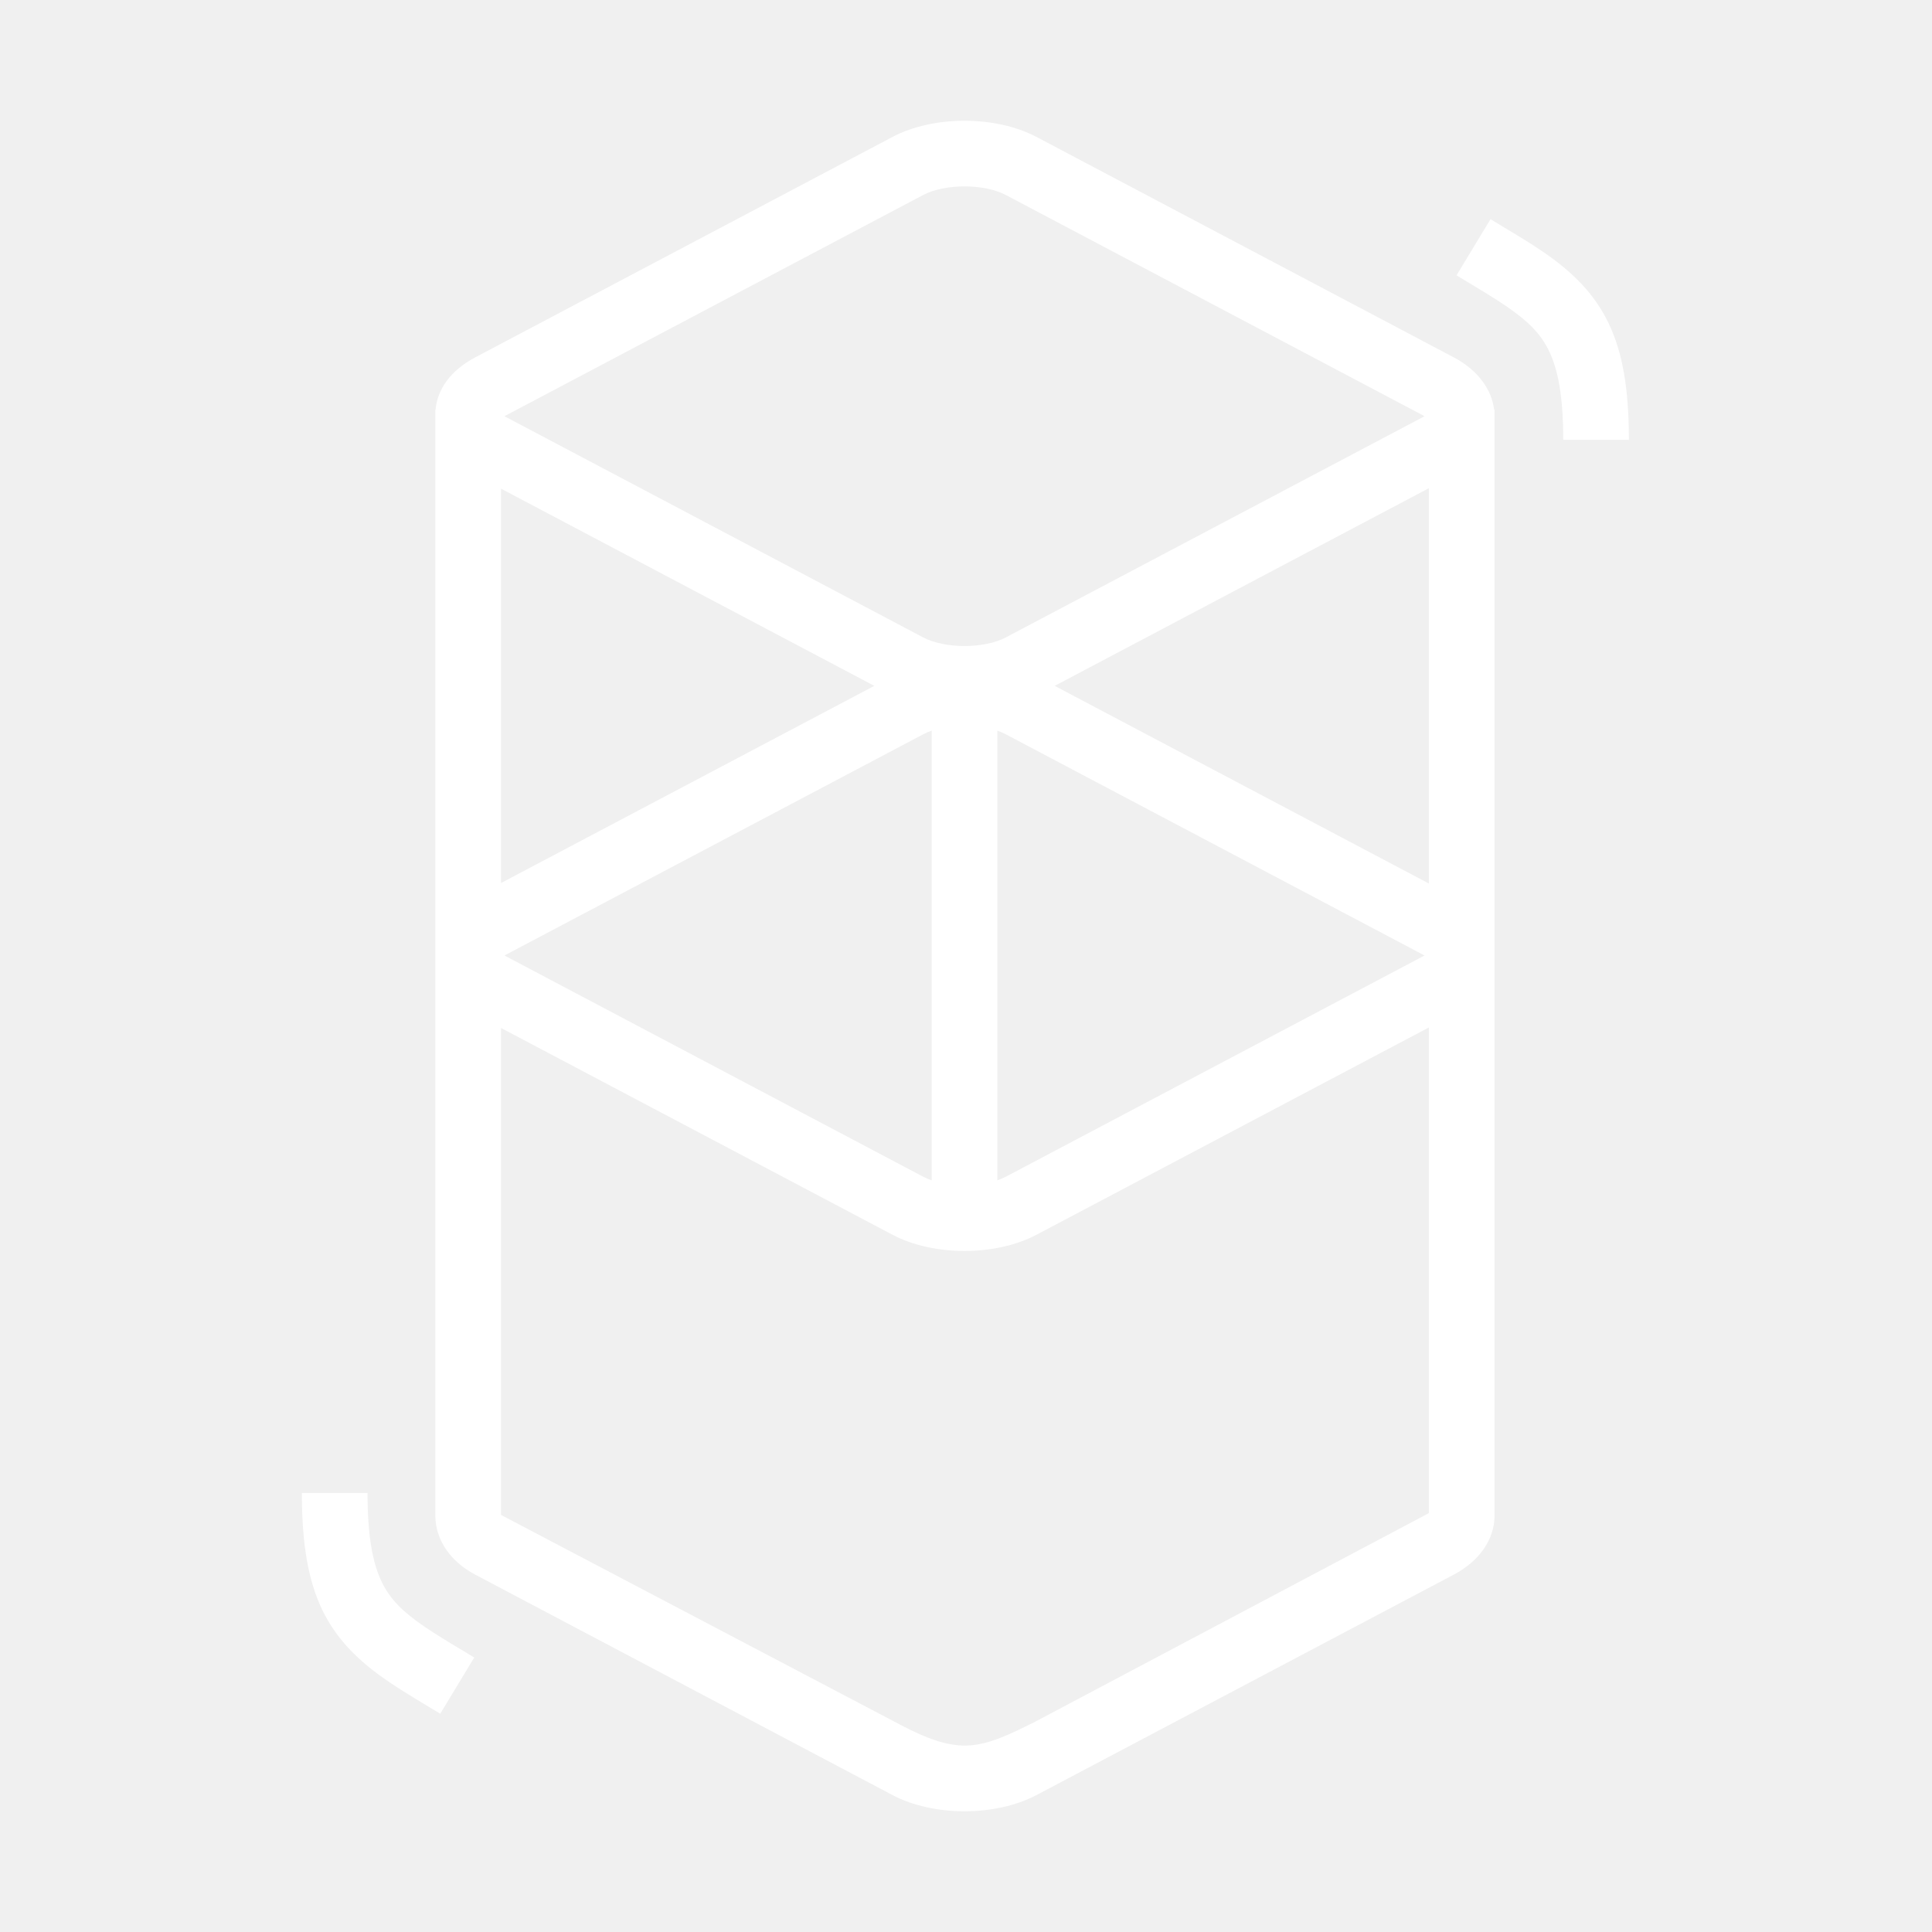
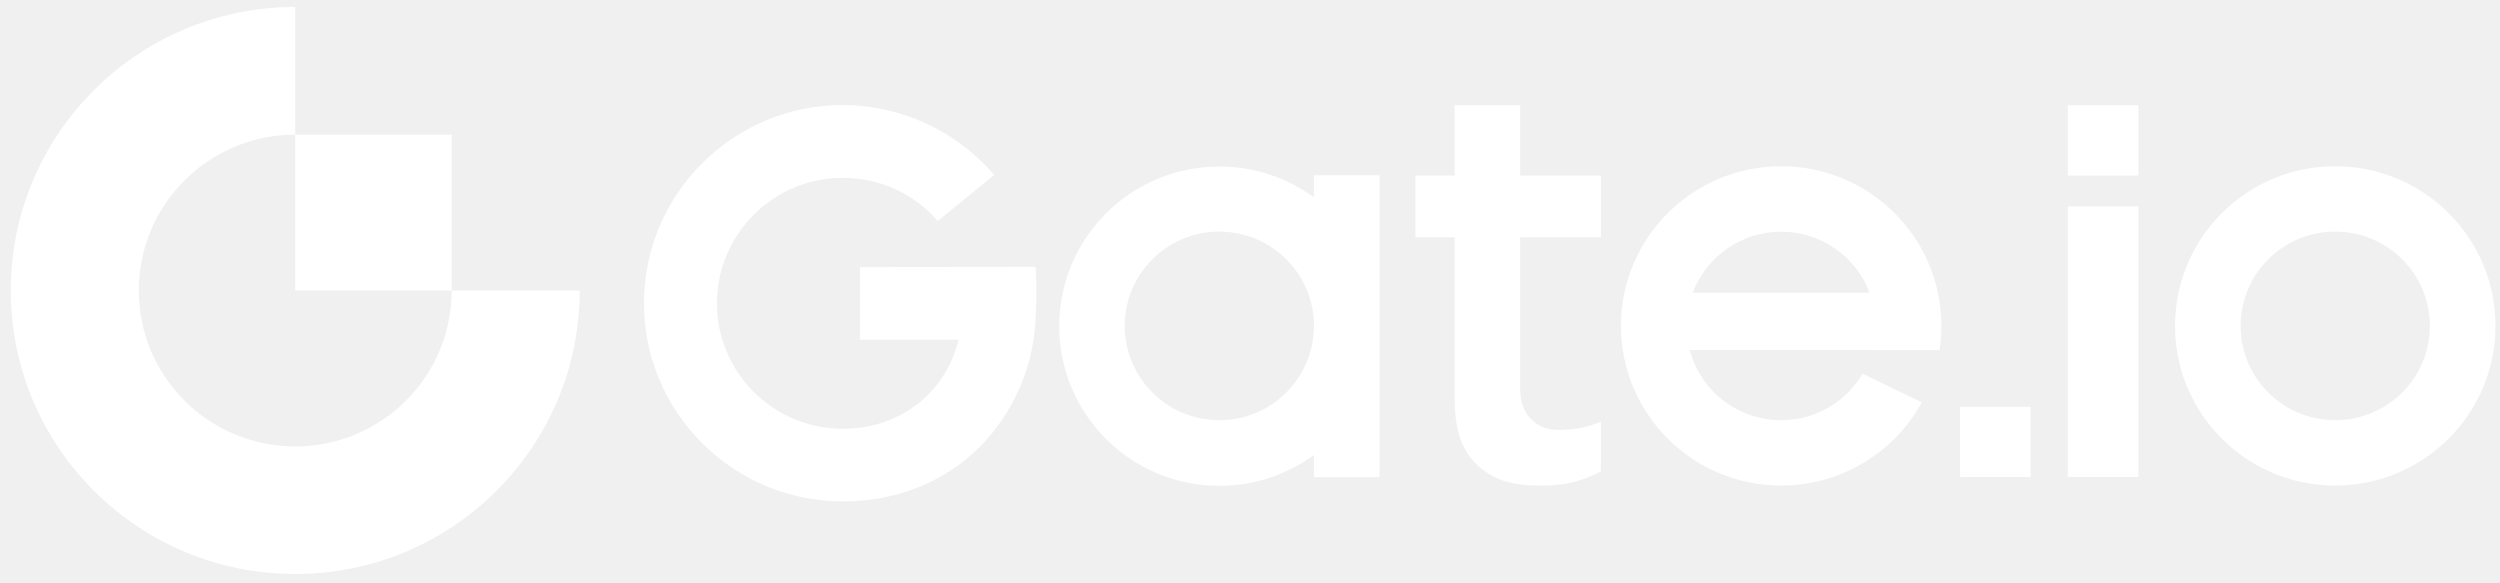
- <svg xmlns="http://www.w3.org/2000/svg" width="56" height="56" viewBox="0 0 56 56" fill="none">
-   <path fill-rule="evenodd" clip-rule="evenodd" d="M25.87 3.969C27.055 3.344 28.858 3.344 30.043 3.969L42.132 10.355C42.846 10.732 43.237 11.294 43.308 11.874L43.319 11.874V43.974C43.303 44.606 42.908 45.235 42.132 45.645L30.043 52.031C28.858 52.657 27.055 52.657 25.87 52.031L13.781 45.645C13.008 45.236 12.638 44.604 12.619 43.974C12.617 43.909 12.617 43.856 12.619 43.812L12.619 12.09C12.617 12.046 12.617 12.001 12.619 11.957L12.619 11.874L12.625 11.874C12.678 11.288 13.052 10.74 13.781 10.355L25.87 3.969ZM41.416 29.782L30.043 35.79C28.858 36.416 27.055 36.416 25.87 35.79L14.522 29.796V43.911L25.87 49.874C26.541 50.232 27.238 50.581 27.917 50.596L27.956 50.597C28.634 50.599 29.292 50.255 29.959 49.929L41.416 43.859V29.782ZM10.653 43.276C10.653 44.506 10.796 45.314 11.08 45.884C11.315 46.356 11.668 46.717 12.312 47.155L12.349 47.18C12.49 47.276 12.646 47.376 12.836 47.493L13.059 47.63L13.746 48.044L12.761 49.673L11.992 49.209L11.863 49.129C11.641 48.992 11.457 48.874 11.285 48.758C9.449 47.52 8.764 46.17 8.75 43.362L8.75 43.276H10.653ZM27.005 21.178C26.917 21.209 26.834 21.244 26.759 21.284L14.67 27.67C14.657 27.676 14.645 27.683 14.633 27.69L14.623 27.695L14.642 27.706L14.67 27.721L26.759 34.108C26.834 34.147 26.917 34.182 27.005 34.212V21.178ZM28.908 21.178V34.212C28.996 34.182 29.079 34.147 29.154 34.108L41.243 27.721C41.256 27.715 41.268 27.708 41.28 27.701L41.29 27.695L41.271 27.685L41.243 27.67L29.154 21.284C29.079 21.244 28.996 21.209 28.908 21.178ZM41.416 14.151L30.571 19.88L41.416 25.609V14.151ZM14.522 14.164V25.595L25.342 19.88L14.522 14.164ZM29.154 5.652C28.525 5.32 27.388 5.32 26.759 5.652L14.67 12.038C14.657 12.045 14.645 12.052 14.633 12.058L14.623 12.064L14.642 12.075L14.67 12.09L26.759 18.476C27.388 18.808 28.525 18.808 29.154 18.476L41.243 12.09C41.256 12.083 41.268 12.077 41.28 12.07L41.29 12.064L41.271 12.053L41.243 12.038L29.154 5.652ZM43.203 6.353L43.971 6.817L44.1 6.896C44.323 7.033 44.507 7.151 44.679 7.267C46.515 8.505 47.2 9.855 47.214 12.664L47.214 12.749H45.311C45.311 11.52 45.168 10.711 44.884 10.142C44.649 9.67 44.296 9.309 43.652 8.87L43.615 8.845C43.474 8.75 43.318 8.65 43.128 8.532L42.904 8.395L42.218 7.981L43.203 6.353Z" fill="white" />
+ <svg xmlns="http://www.w3.org/2000/svg" width="163" height="38" viewBox="0 0 163 38" fill="none">
+   <g clip-path="url(#clip0_238_1396)">
+     <path fill-rule="evenodd" clip-rule="evenodd" d="M134.82 11.446H139.421V6.862H134.82V11.446ZM110.364 19.085C111.246 16.761 113.494 15.107 116.131 15.107C118.769 15.107 121.024 16.761 121.899 19.085H110.364ZM116.131 10.839C110.364 10.839 105.686 15.501 105.686 21.248C105.686 26.995 110.364 31.657 116.131 31.657C120.091 31.657 123.532 29.462 125.301 26.233L121.445 24.367C120.369 26.182 118.393 27.396 116.131 27.396C113.274 27.396 110.87 25.458 110.17 22.824H122.093V22.83H126.461C126.538 22.314 126.577 21.784 126.577 21.248C126.577 15.501 121.905 10.839 116.131 10.839ZM127.795 31.102H132.396V26.517H127.795V31.102ZM134.82 31.102H139.421V13.461H134.82V31.102ZM152.257 27.396C148.849 27.396 146.089 24.645 146.089 21.248C146.089 17.852 148.849 15.101 152.257 15.101C155.666 15.101 158.426 17.852 158.426 21.248C158.426 24.645 155.666 27.396 152.257 27.396ZM152.257 10.839C146.49 10.839 141.812 15.501 141.812 21.248C141.812 26.995 146.49 31.657 152.257 31.657C158.025 31.657 162.703 26.995 162.703 21.248C162.703 15.501 158.025 10.839 152.257 10.839ZM56.068 17.413V22.152H62.503C62.166 23.508 61.505 24.722 60.553 25.691C59.114 27.157 57.125 27.957 54.947 27.957C50.424 27.957 46.744 24.29 46.744 19.776C46.744 15.269 50.424 11.595 54.947 11.595C57.371 11.595 59.6 12.628 61.142 14.41L64.823 11.407C62.38 8.553 58.758 6.849 54.947 6.849C47.8 6.849 41.987 12.647 41.987 19.77C41.987 26.892 47.8 32.691 54.947 32.691C58.421 32.691 61.615 31.444 63.955 29.061C65.918 27.06 67.22 24.27 67.467 21.481C67.59 20.118 67.603 18.762 67.525 17.4L56.068 17.413ZM79.5 27.396C76.098 27.396 73.331 24.645 73.331 21.248C73.331 17.852 76.091 15.101 79.5 15.101C82.909 15.101 85.669 17.852 85.669 21.248C85.669 24.645 82.909 27.396 79.5 27.396ZM85.669 12.867C83.939 11.601 81.807 10.859 79.5 10.859C73.733 10.859 69.061 15.521 69.061 21.268C69.061 27.015 73.739 31.677 79.5 31.677C81.807 31.677 83.939 30.928 85.669 29.669V31.108H89.946V11.427H85.669V12.867ZM99.121 6.862H94.845V11.446H92.285V15.469H94.845V25.994C94.845 27.079 94.981 27.996 95.253 28.713C95.519 29.423 95.933 29.979 96.419 30.411C96.912 30.85 97.489 31.192 98.175 31.393C98.875 31.586 99.64 31.664 100.456 31.664C101.299 31.664 102.05 31.58 102.685 31.405C103.282 31.244 103.852 31.018 104.377 30.734V27.492C103.534 27.854 102.744 27.99 101.843 28.028C100.891 28.074 100.333 27.802 99.867 27.357C99.374 26.892 99.115 26.285 99.115 25.271V15.469H104.377V11.446H99.115V6.862H99.121Z" fill="white" />
+     <path fill-rule="evenodd" clip-rule="evenodd" d="M19.249 29.107C13.618 29.107 9.049 24.555 9.049 18.943C9.049 13.332 13.618 8.779 19.249 8.779V0.456C9.004 0.456 0.703 8.734 0.703 18.943C0.703 29.152 9.004 37.424 19.249 37.424C29.487 37.424 37.795 29.146 37.795 18.943H29.448C29.448 24.561 24.88 29.107 19.249 29.107Z" fill="white" />
+     <path fill-rule="evenodd" clip-rule="evenodd" d="M19.249 18.943H29.448V8.779H19.249V18.943Z" fill="white" />
+   </g>
+   <defs>
+     <clipPath id="clip0_238_1396">
+       <rect width="162" height="37" fill="white" transform="translate(0.703125 0.443359)" />
+     </clipPath>
+   </defs>
</svg>
